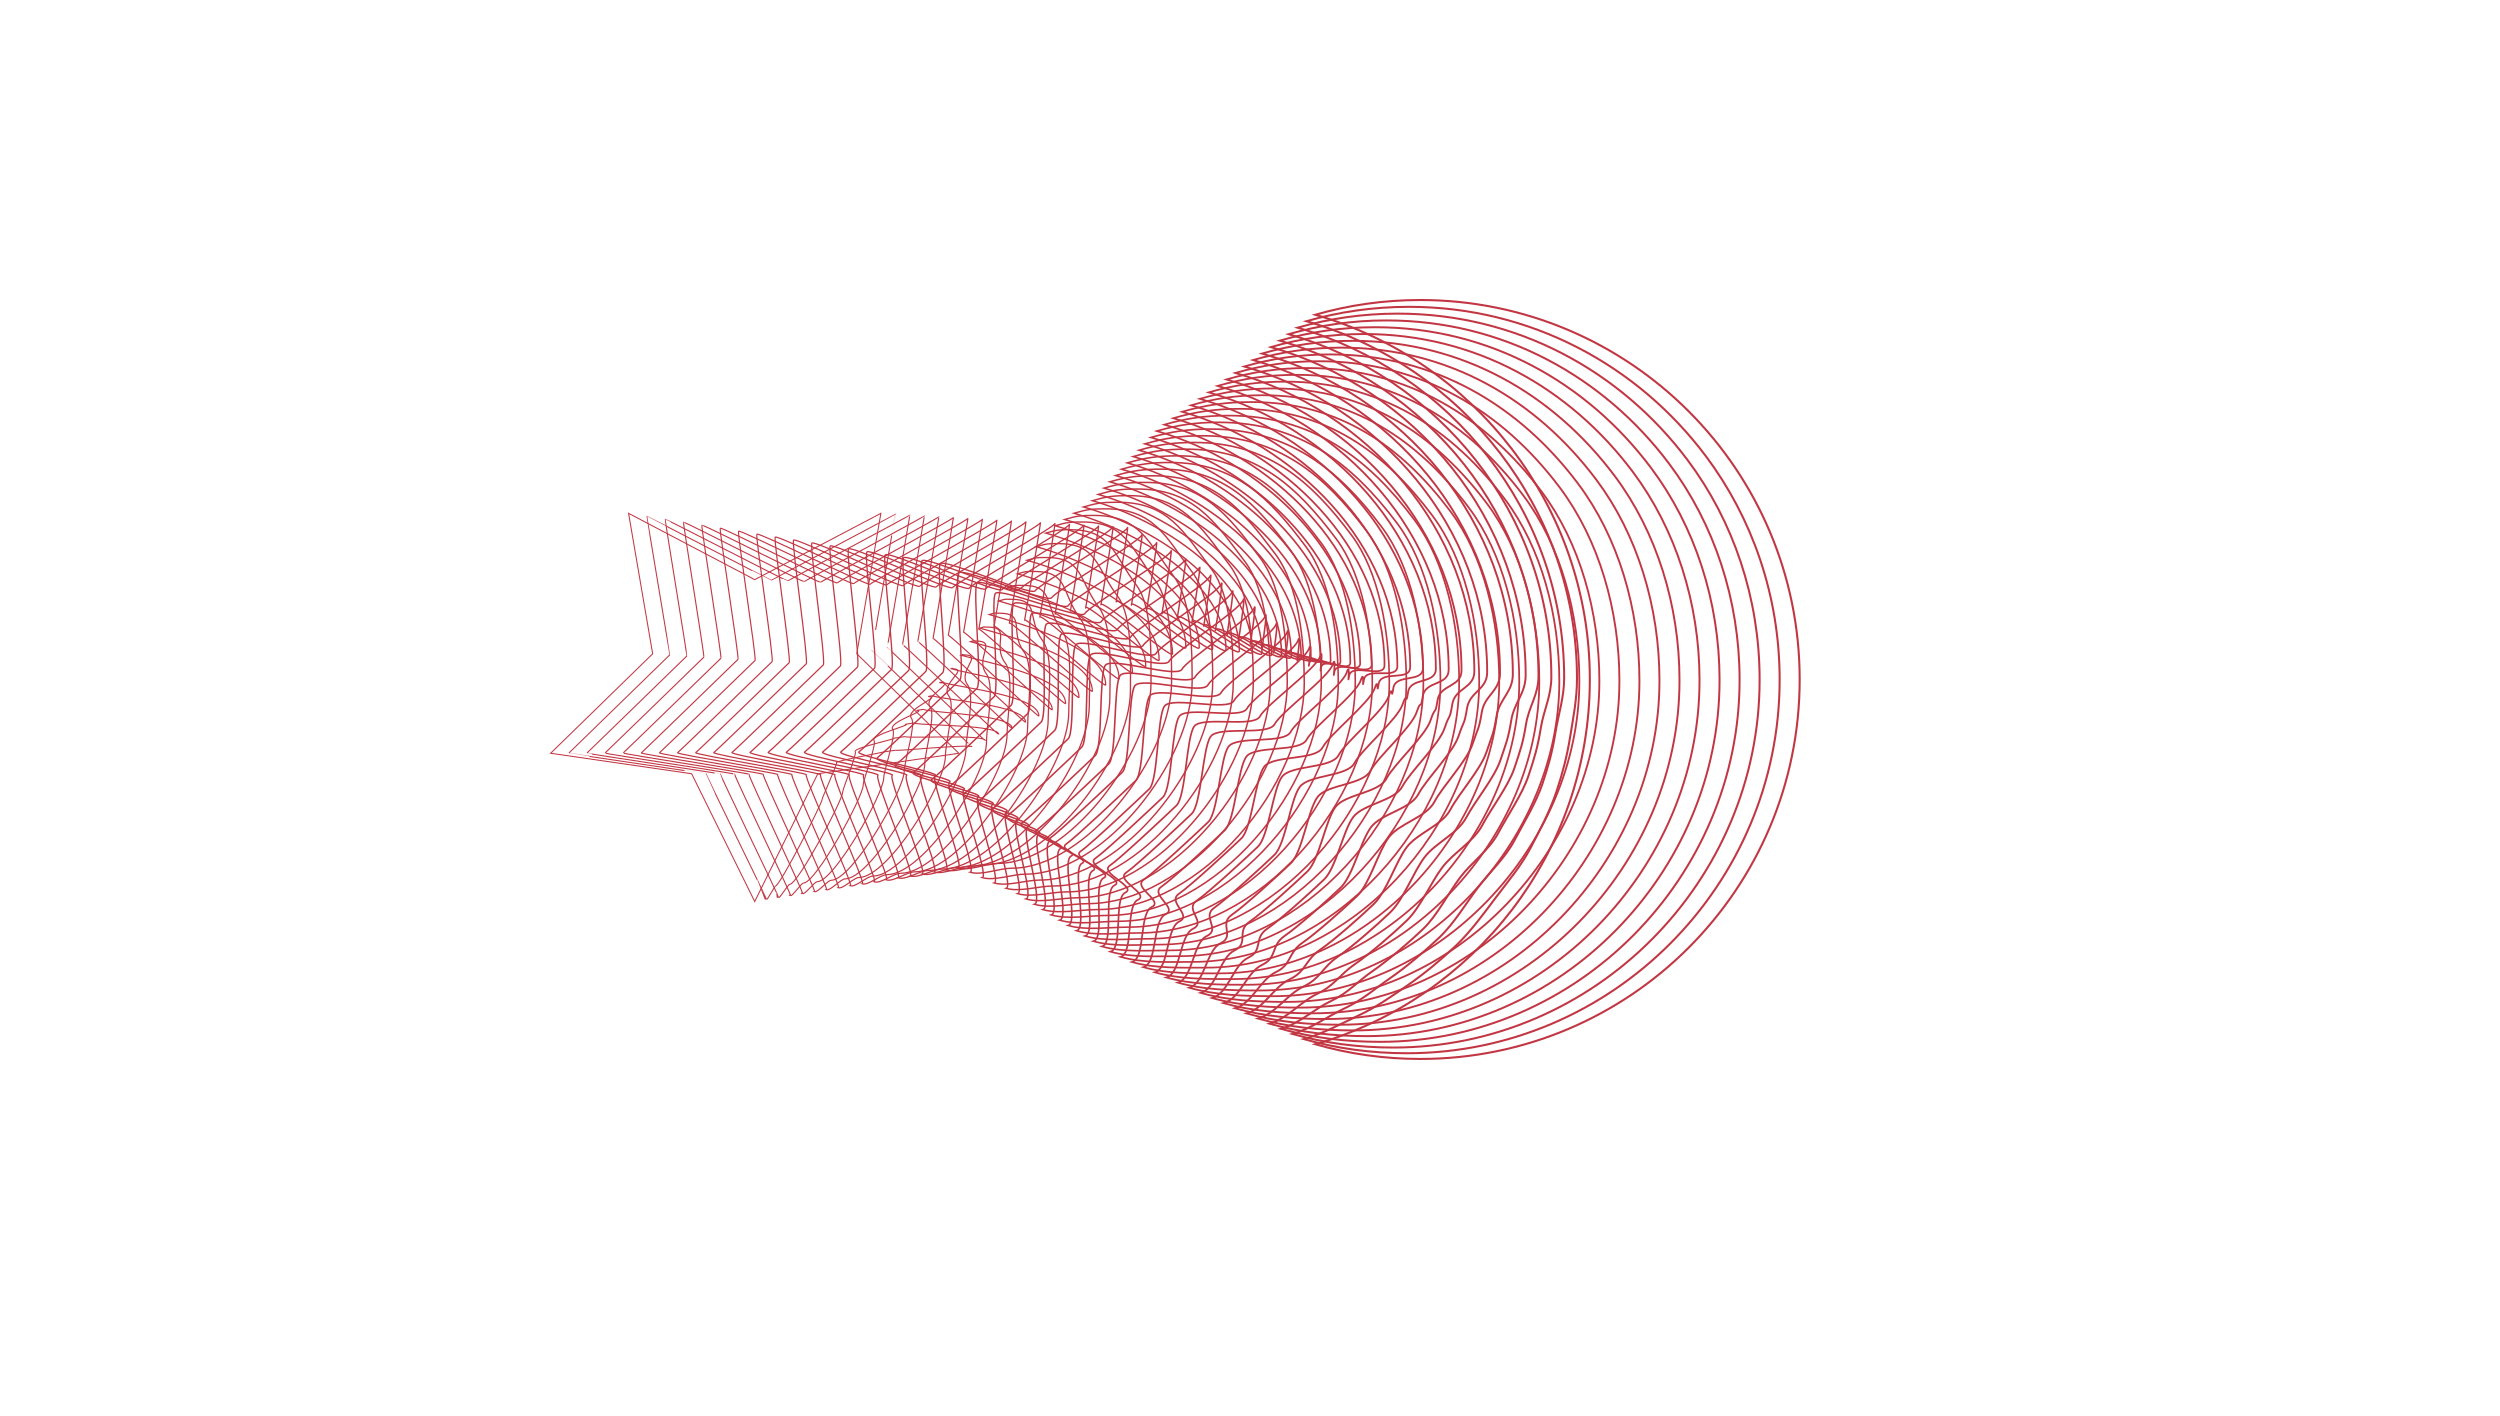
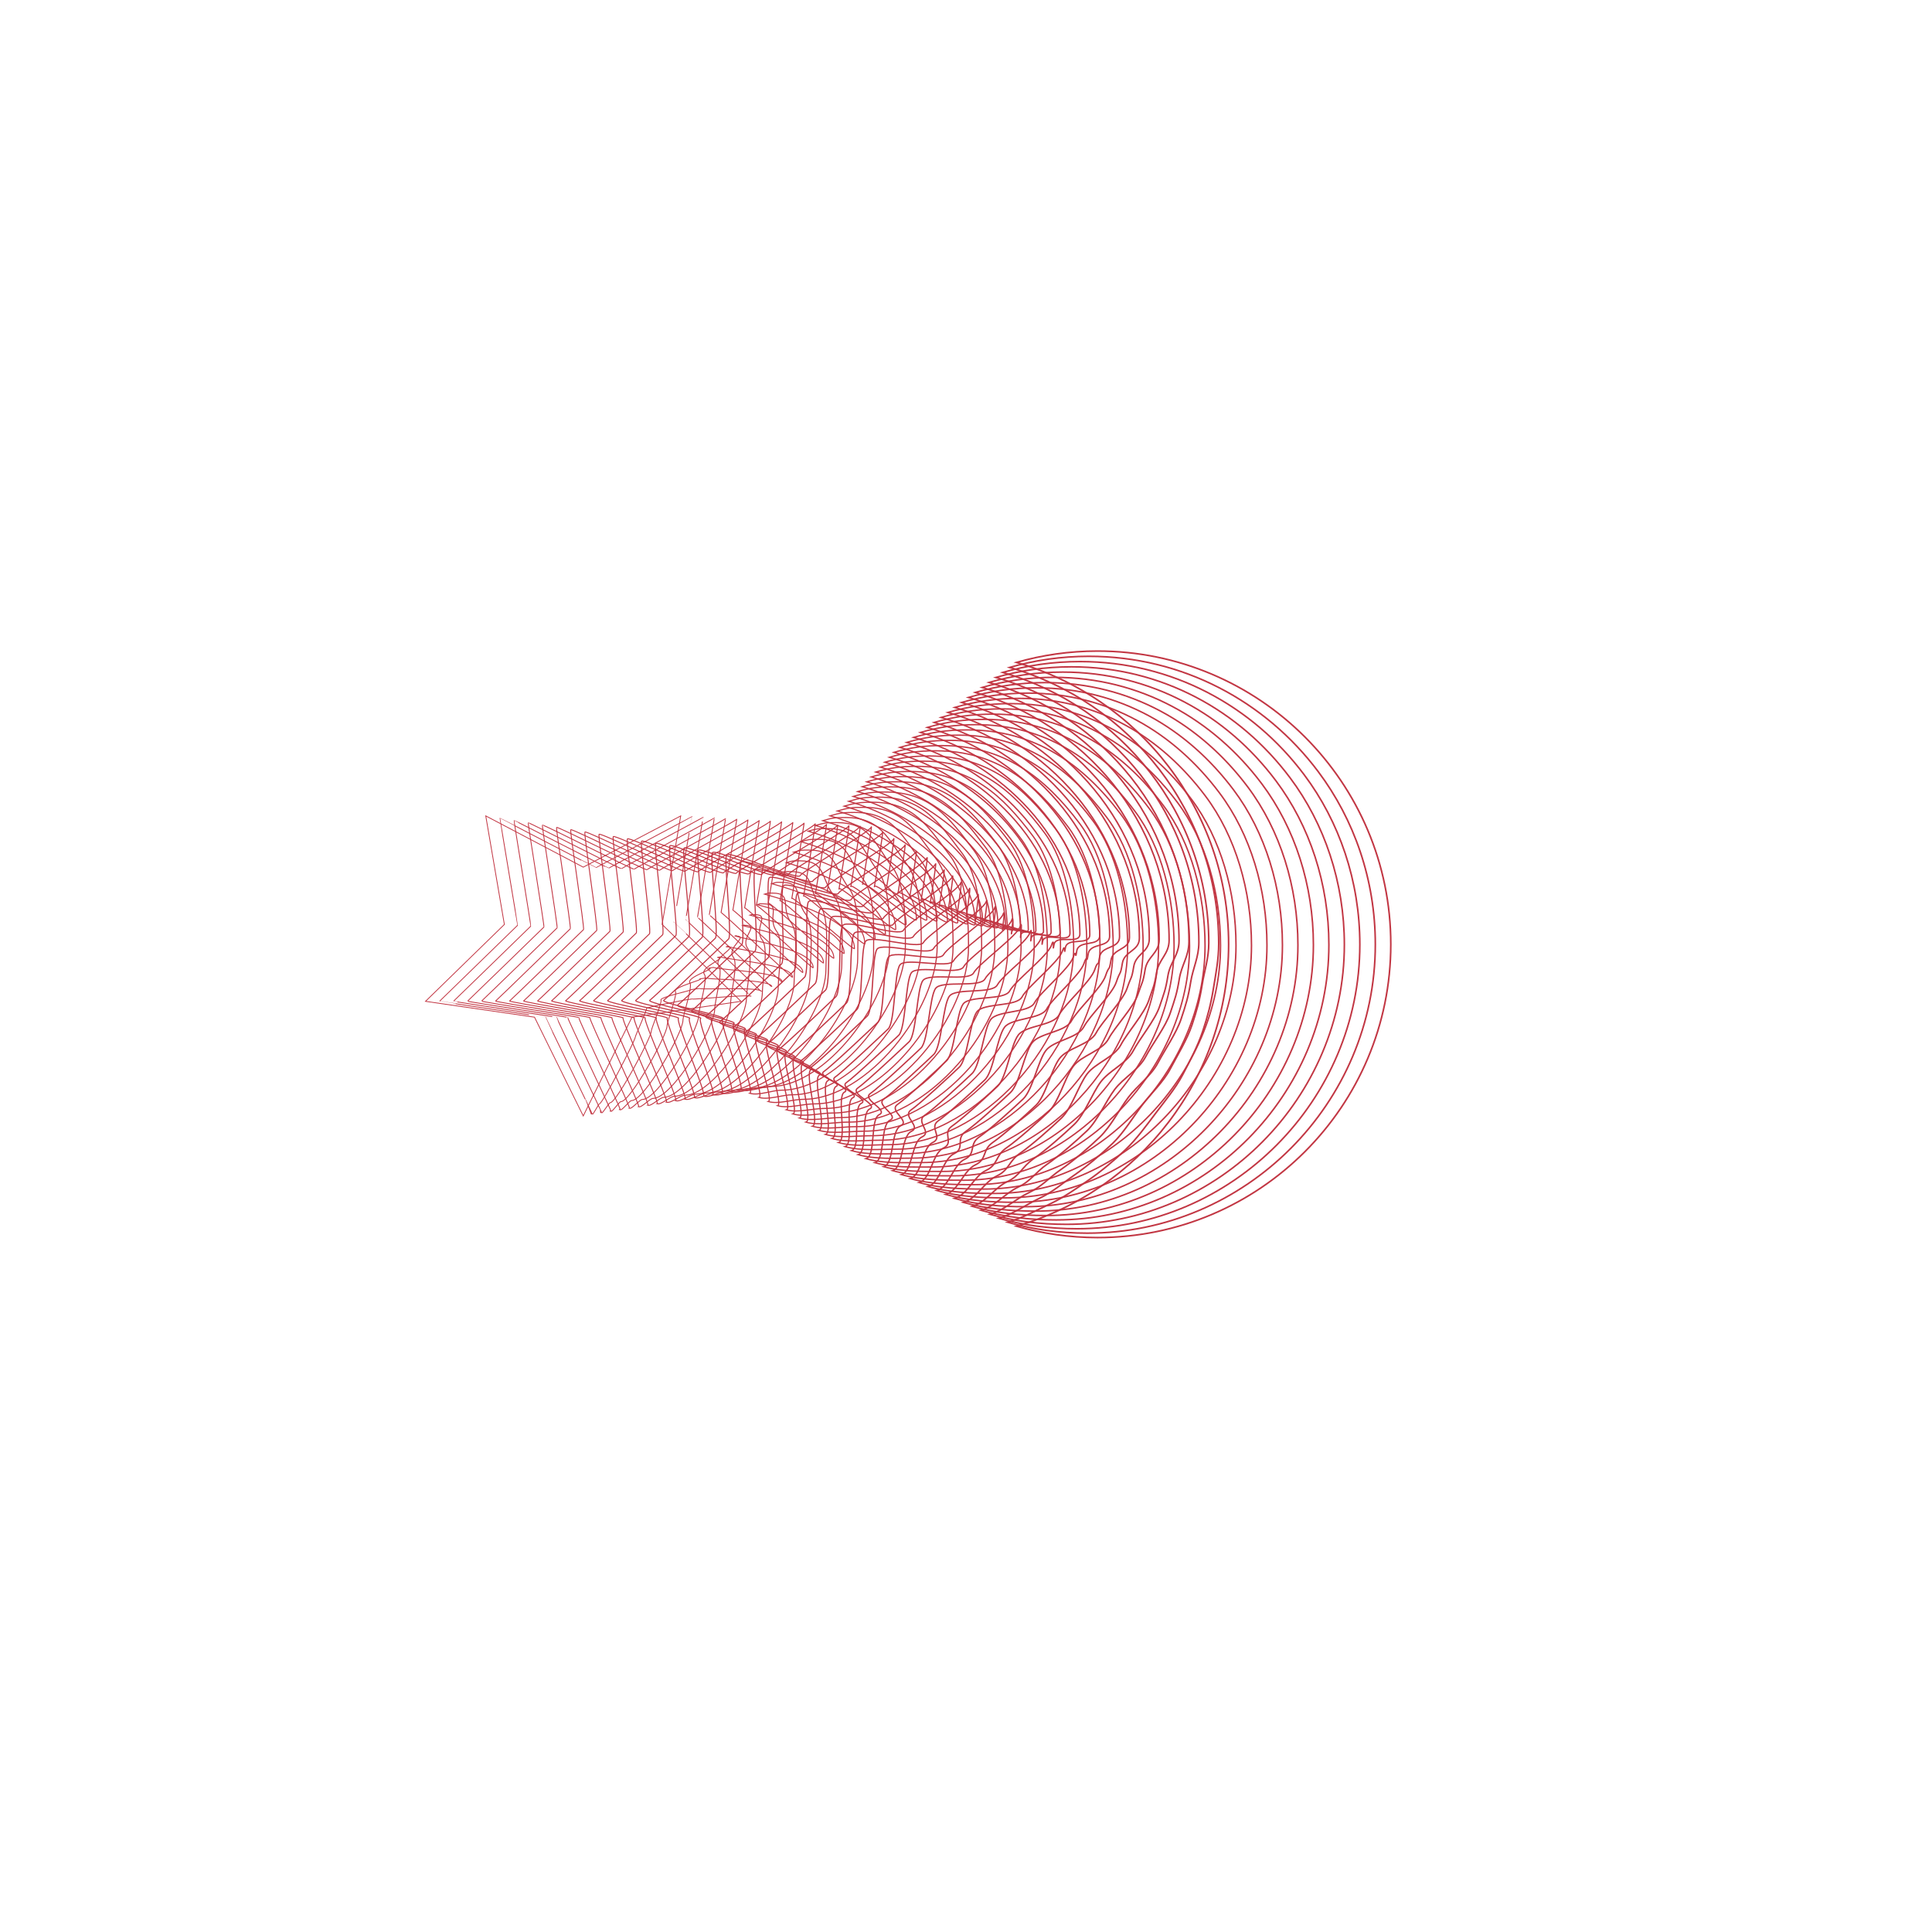
- <svg xmlns="http://www.w3.org/2000/svg" viewBox="5 0 212 120" stroke="#c23643" fill="none">
+ <svg xmlns="http://www.w3.org/2000/svg" viewBox="5 -46 212 212" stroke="#c23643" fill="none">
  <path transform="matrix(0.3527778,0,0,-0.3527778,69.00007,76.45224)" d="m 0,0 -15.161,30.72 -33.901,4.926 24.531,23.912 -5.791,33.764 L 0,77.381 30.322,93.322 24.531,59.558 49.062,35.646 15.161,30.72 Z" style="stroke-width:0.25;" />
  <path transform="matrix(0.3527778,0,0,-0.3527778,87.44018,63.35106)" d="m 0,0 c 0,0.816 -17.702,-0.988 -18.449,-0.774 0.157,0.046 -3.401,-0.471 -3.229,-0.471 0.585,0 -11.253,-2.077 -10.927,-2.511 0.225,-0.299 -3.466,-8.419 -3.466,-8.821 0,-0.988 -10.175,-20.783 -11.163,-20.783 -0.172,0 -2.003,-3.351 -2.16,-3.306 0.093,0.027 -14.68,30.178 -14.594,30.219 0.087,0.042 -33.066,4.919 -32.987,4.974 0.079,0.054 24.204,23.559 24.274,23.625 0.069,0.067 -5.545,33.241 -5.487,33.318 0.058,0.076 29.838,-15.471 29.882,-15.386 0.045,0.085 29.811,15.802 29.841,15.894 0.031,0.09 -5.624,-32.919 -5.608,-32.822 C -24.058,23.249 0,-0.098 0,0 Z" style="stroke-width:0.255;" />
  <path transform="matrix(0.3527778,0,0,-0.3527778,88.57225,62.8249)" d="m 0,0 c 0,1.632 -17.905,0.566 -19.4,0.995 0.314,0.091 -3.003,-0.391 -2.66,-0.391 1.17,0 -9.901,-2.322 -9.249,-3.191 0.449,-0.598 -3.032,-8.934 -3.032,-9.739 0,-1.975 -10.788,-22.191 -12.764,-22.191 -0.343,0 -2.307,-3.26 -2.621,-3.169 0.187,0.053 -14.199,29.637 -14.027,29.719 0.175,0.082 -32.23,4.912 -32.072,5.021 0.158,0.109 23.877,23.205 24.016,23.338 0.138,0.133 -5.298,32.717 -5.182,32.871 0.116,0.153 29.352,-15.001 29.442,-14.83 0.089,0.169 29.299,15.663 29.36,15.846 0.06,0.181 -5.457,-32.072 -5.426,-31.88 C -23.585,22.586 0,-0.196 0,0 Z" style="stroke-width:0.26;" />
  <path transform="matrix(0.3527778,0,0,-0.3527778,89.70438,62.29862)" d="m 0,0 c 0,2.449 -18.109,2.121 -20.351,2.765 0.471,0.135 -2.606,-0.312 -2.091,-0.312 1.755,0 -8.549,-2.567 -7.571,-3.87 0.674,-0.897 -2.598,-9.449 -2.598,-10.657 0,-2.964 -11.401,-23.6 -14.364,-23.6 -0.515,0 -2.612,-3.168 -3.083,-3.033 0.28,0.081 -13.719,29.096 -13.459,29.219 0.262,0.124 -31.395,4.905 -31.158,5.068 0.237,0.164 23.55,22.853 23.758,23.052 0.208,0.199 -5.051,32.194 -4.877,32.424 0.173,0.23 28.867,-14.53 29.002,-14.274 0.134,0.254 28.786,15.523 28.878,15.799 0.091,0.271 -5.29,-31.227 -5.243,-30.938 C -23.112,21.924 0,-0.294 0,0 Z" style="stroke-width:0.265;" />
  <path transform="matrix(0.3527778,0,0,-0.3527778,90.83655,61.77224)" d="m 0,0 c 0,3.265 -18.313,3.675 -21.302,4.534 0.629,0.18 -2.208,-0.232 -1.522,-0.232 2.341,0 -7.197,-2.812 -5.892,-4.549 0.898,-1.196 -2.164,-9.965 -2.164,-11.576 0,-3.951 -12.015,-25.008 -15.966,-25.008 -0.686,0 -2.916,-3.076 -3.544,-2.896 0.373,0.107 -13.237,28.555 -12.892,28.718 0.35,0.166 -30.559,4.899 -30.244,5.116 0.318,0.219 23.224,22.499 23.501,22.765 0.277,0.266 -4.804,31.67 -4.572,31.978 0.231,0.306 28.382,-14.06 28.562,-13.719 0.178,0.339 28.274,15.384 28.397,15.752 0.121,0.361 -5.123,-30.381 -5.061,-29.997 C -22.639,21.261 0,-0.392 0,0 Z" style="stroke-width:0.27;" />
  <path transform="matrix(0.3527778,0,0,-0.3527778,91.96876,61.24572)" d="m 0,0 c 0,4.081 -18.516,5.23 -22.252,6.303 0.785,0.225 -1.811,-0.152 -0.954,-0.152 2.926,0 -5.845,-3.057 -4.214,-5.229 1.123,-1.494 -1.73,-10.48 -1.73,-12.493 0,-4.939 -12.628,-26.417 -17.567,-26.417 -0.858,0 -3.22,-2.985 -4.005,-2.759 0.467,0.134 -12.757,28.013 -12.324,28.218 0.436,0.207 -29.724,4.891 -29.33,5.163 0.397,0.273 22.896,22.146 23.243,22.478 0.347,0.332 -4.557,31.147 -4.267,31.531 0.289,0.383 27.897,-13.589 28.122,-13.162 0.223,0.422 27.762,15.244 27.916,15.703 0.151,0.452 -4.957,-29.535 -4.879,-29.054 C -22.165,20.598 0,-0.489 0,0 Z" style="stroke-width:0.275;" />
  <path transform="matrix(0.3527778,0,0,-0.3527778,93.10107,60.7191)" d="m 0,0 c 0,4.897 -18.72,6.784 -23.203,8.072 0.942,0.27 -1.414,-0.071 -0.384,-0.071 3.51,0 -4.494,-3.302 -2.537,-5.909 1.348,-1.793 -1.296,-10.996 -1.296,-13.412 0,-5.926 -13.241,-27.826 -19.168,-27.826 -1.029,0 -3.524,-2.892 -4.466,-2.622 0.56,0.161 -12.276,27.472 -11.757,27.718 0.524,0.248 -28.888,4.884 -28.415,5.211 0.476,0.328 22.569,21.792 22.985,22.191 0.416,0.399 -4.31,30.623 -3.962,31.084 0.346,0.459 27.411,-13.119 27.682,-12.606 0.267,0.507 27.25,15.104 27.434,15.656 0.181,0.542 -4.789,-28.689 -4.696,-28.112 C -21.692,19.935 0,-0.587 0,0 Z" style="stroke-width:0.279;" />
  <path transform="matrix(0.3527778,0,0,-0.3527778,94.23345,60.19236)" d="m 0,0 c 0,5.713 -18.924,8.339 -24.154,9.841 1.099,0.316 -1.016,0.009 0.185,0.009 4.096,0 -3.142,-3.547 -0.858,-6.588 1.571,-2.093 -0.862,-11.512 -0.862,-14.33 0,-6.914 -13.855,-29.235 -20.769,-29.235 -1.201,0 -3.828,-2.8 -4.928,-2.485 0.654,0.188 -11.795,26.931 -11.189,27.218 0.611,0.289 -28.053,4.877 -27.501,5.257 0.555,0.383 22.242,21.44 22.727,21.905 0.486,0.465 -4.062,30.1 -3.657,30.637 0.404,0.536 26.926,-12.648 27.241,-12.05 0.312,0.592 26.739,14.965 26.954,15.608 0.211,0.633 -4.623,-27.843 -4.514,-27.17 C -21.219,19.272 0,-0.685 0,0 Z" style="stroke-width:0.284;" />
  <path transform="matrix(0.3527778,0,0,-0.3527778,95.36594,59.66549)" d="m 0,0 c 0,6.53 -19.127,9.893 -25.105,11.61 1.256,0.361 -0.619,0.089 0.754,0.089 4.681,0 -1.791,-3.792 0.82,-7.268 1.796,-2.391 -0.428,-12.027 -0.428,-15.248 0,-7.902 -14.468,-30.643 -22.37,-30.643 -1.373,0 -4.133,-2.709 -5.389,-2.348 0.747,0.214 -11.314,26.389 -10.622,26.717 0.699,0.331 -27.217,4.87 -26.586,5.305 0.634,0.438 21.914,21.086 22.469,21.618 0.555,0.532 -3.816,29.576 -3.352,30.191 0.462,0.612 26.441,-12.178 26.801,-11.495 0.357,0.676 26.226,14.826 26.472,15.561 0.242,0.722 -4.455,-26.997 -4.331,-26.228 C -20.746,18.61 0,-0.783 0,0 Z" style="stroke-width:0.289;" />
  <path transform="matrix(0.3527778,0,0,-0.3527778,96.49846,59.13847)" d="m 0,0 c 0,7.346 -19.331,11.448 -26.056,13.379 1.414,0.406 -0.221,0.169 1.323,0.169 5.266,0 -0.439,-4.037 2.498,-7.947 2.021,-2.69 0.006,-12.542 0.006,-16.166 0,-8.89 -15.081,-32.052 -23.971,-32.052 -1.544,0 -4.436,-2.617 -5.85,-2.211 0.841,0.241 -10.833,25.848 -10.054,26.216 0.785,0.372 -26.382,4.863 -25.673,5.353 0.714,0.492 21.588,20.733 22.212,21.331 0.624,0.598 -3.569,29.052 -3.047,29.744 0.519,0.689 25.956,-11.707 26.361,-10.939 0.401,0.761 25.714,14.686 25.991,15.513 0.271,0.813 -4.289,-26.151 -4.149,-25.286 C -20.273,17.947 0,-0.881 0,0 Z" style="stroke-width:0.294;" />
  <path transform="matrix(0.3527778,0,0,-0.3527778,97.63109,58.61132)" d="m 0,0 c 0,8.162 -19.535,13.002 -27.007,15.148 1.571,0.451 0.177,0.249 1.892,0.249 5.852,0 0.913,-4.282 4.176,-8.626 2.246,-2.989 0.441,-13.058 0.441,-17.084 0,-9.878 -15.695,-33.461 -25.572,-33.461 -1.716,0 -4.741,-2.526 -6.312,-2.075 0.934,0.269 -10.352,25.307 -9.487,25.717 0.873,0.413 -25.546,4.856 -24.758,5.4 0.793,0.547 21.261,20.379 21.954,21.044 0.694,0.665 -3.322,28.529 -2.742,29.297 0.577,0.766 25.471,-11.237 25.921,-10.383 0.445,0.846 25.202,14.547 25.509,15.466 0.302,0.903 -4.121,-25.305 -3.966,-24.344 C -19.8,17.284 0,-0.979 0,0 Z" style="stroke-width:0.299;" />
  <path transform="matrix(0.3527778,0,0,-0.3527778,98.76379,58.08402)" d="m 0,0 c 0,8.978 -19.738,14.557 -27.958,16.917 1.728,0.496 0.574,0.33 2.461,0.33 6.437,0 2.265,-4.528 5.855,-9.306 2.47,-3.289 0.874,-13.574 0.874,-18.003 0,-10.865 -16.308,-34.869 -27.173,-34.869 -1.887,0 -5.045,-2.434 -6.773,-1.938 1.027,0.295 -9.871,24.766 -8.92,25.216 0.961,0.455 -24.71,4.849 -23.843,5.447 0.872,0.602 20.934,20.027 21.696,20.758 0.763,0.731 -3.075,28.005 -2.437,28.851 0.635,0.842 24.986,-10.767 25.481,-9.828 0.49,0.93 24.69,14.408 25.028,15.418 0.332,0.994 -3.955,-24.459 -3.784,-23.402 C -19.327,16.621 0,-1.077 0,0 Z" style="stroke-width:0.304;" />
  <path transform="matrix(0.3527778,0,0,-0.3527778,99.89663,57.55655)" d="m 0,0 c 0,9.794 -19.942,16.111 -28.909,18.686 1.885,0.541 0.972,0.41 3.031,0.41 7.021,0 3.616,-4.773 7.532,-9.986 2.694,-3.587 1.308,-14.089 1.308,-18.92 0,-11.854 -16.921,-36.278 -28.774,-36.278 -2.059,0 -5.349,-2.342 -7.234,-1.801 1.121,0.322 -9.39,24.224 -8.352,24.715 1.048,0.497 -23.875,4.843 -22.929,5.495 0.951,0.657 20.607,19.673 21.438,20.471 0.833,0.798 -2.828,27.482 -2.132,28.404 0.692,0.918 24.5,-10.296 25.04,-9.272 0.535,1.015 24.179,14.268 24.547,15.371 0.363,1.084 -3.787,-23.613 -3.601,-22.46 C -18.854,15.958 0,-1.175 0,0 Z" style="stroke-width:0.309;" />
  <path transform="matrix(0.3527778,0,0,-0.3527778,101.0295,57.0289)" d="m 0,0 c 0,10.611 -20.146,17.666 -29.859,20.455 2.042,0.587 1.368,0.49 3.599,0.49 7.607,0 4.968,-5.018 9.21,-10.665 2.919,-3.886 1.743,-14.605 1.743,-19.839 0,-12.841 -17.535,-37.686 -30.375,-37.686 -2.231,0 -5.654,-2.251 -7.696,-1.664 1.214,0.348 -8.909,23.682 -7.785,24.215 1.136,0.537 -23.039,4.835 -22.014,5.542 1.031,0.711 20.279,19.32 21.181,20.184 0.901,0.864 -2.582,26.958 -1.828,27.957 0.75,0.995 24.015,-9.826 24.6,-8.715 0.58,1.099 23.666,14.128 24.066,15.323 0.392,1.174 -3.621,-22.768 -3.419,-21.518 C -18.38,15.296 0,-1.273 0,0 Z" style="stroke-width:0.314;" />
  <path transform="matrix(0.3527778,0,0,-0.3527778,102.1626,56.50107)" d="m 0,0 c 0,11.427 -20.349,19.22 -30.81,22.224 2.199,0.632 1.766,0.57 4.168,0.57 8.192,0 6.32,-5.263 10.888,-11.344 3.144,-4.185 2.177,-15.12 2.177,-20.757 0,-13.829 -18.148,-39.095 -31.976,-39.095 -2.402,0 -5.958,-2.159 -8.157,-1.528 1.308,0.376 -8.428,23.142 -7.217,23.715 1.222,0.579 -22.205,4.828 -21.101,5.59 1.111,0.766 19.953,18.966 20.924,19.897 0.971,0.931 -2.335,26.435 -1.523,27.511 0.808,1.071 23.53,-9.356 24.16,-8.16 0.624,1.184 23.154,13.989 23.584,15.275 0.423,1.265 -3.454,-21.921 -3.236,-20.576 C -17.907,14.633 0,-1.37 0,0 Z" style="stroke-width:0.319;" />
  <path transform="matrix(0.3527778,0,0,-0.3527778,103.2958,55.97307)" d="m 0,0 c 0,12.243 -20.553,20.775 -31.761,23.993 2.356,0.677 2.163,0.65 4.737,0.65 8.777,0 7.672,-5.507 12.567,-12.024 3.368,-4.483 2.61,-15.635 2.61,-21.675 0,-14.816 -18.76,-40.503 -33.577,-40.503 -2.574,0 -6.262,-2.067 -8.618,-1.391 1.401,0.402 -7.947,22.6 -6.65,23.215 1.31,0.62 -21.369,4.821 -20.186,5.636 1.19,0.821 19.626,18.614 20.666,19.611 1.04,0.997 -2.088,25.911 -1.218,27.064 0.865,1.148 23.045,-8.885 23.72,-7.604 0.668,1.268 22.642,13.849 23.103,15.228 0.453,1.355 -3.287,-21.076 -3.054,-19.634 C -17.434,13.97 0,-1.468 0,0 Z" style="stroke-width:0.324;" />
  <g transform="matrix(0.3527778,0,0,-0.3527778,104.4292,55.44485)">
    <path d="m 0,0 c 0,13.059 -20.757,22.329 -32.712,25.762 2.513,0.722 2.561,0.731 5.306,0.731 9.362,0 9.024,-5.753 14.245,-12.704 3.592,-4.783 3.045,-16.151 3.045,-22.593 0,-15.805 -19.374,-41.912 -35.179,-41.912 -2.745,0 -6.565,-1.976 -9.079,-1.254 1.495,0.429 -7.466,22.059 -6.082,22.714 1.397,0.662 -20.534,4.814 -19.272,5.684 1.269,0.875 19.299,18.26 20.408,19.324 1.109,1.064 -1.841,25.388 -0.913,26.617 0.923,1.225 22.56,-8.414 23.28,-7.048 0.713,1.353 22.13,13.71 22.621,15.18 0.484,1.446 -3.12,-20.229 -2.871,-18.692 C -16.961,13.307 0,-1.566 0,0 Z" style="stroke-width:0.328;" />
  </g>
  <g transform="matrix(0.3527778,0,0,-0.3527778,105.5627,54.91643)">
    <path d="m 0,0 c 0,13.875 -20.96,23.884 -33.663,27.531 2.67,0.767 2.959,0.811 5.875,0.811 9.948,0 10.376,-5.998 15.923,-13.383 3.817,-5.082 3.479,-16.667 3.479,-23.512 0,-16.792 -19.987,-43.321 -36.78,-43.321 -2.916,0 -6.869,-1.883 -9.54,-1.116 1.588,0.455 -6.985,21.517 -5.515,22.213 1.485,0.703 -19.698,4.807 -18.357,5.732 1.348,0.93 18.971,17.907 20.15,19.037 1.179,1.13 -1.594,24.864 -0.608,26.171 0.981,1.301 22.074,-7.945 22.839,-6.493 0.758,1.438 21.619,13.571 22.141,15.133 0.513,1.535 -2.953,-19.384 -2.689,-17.75 C -16.488,12.644 0,-1.664 0,0 Z" style="stroke-width:0.333;" />
  </g>
  <g transform="matrix(0.3527778,0,0,-0.3527778,106.6963,54.91576)">
    <path d="m 0,0 c 0,14.692 -21.164,25.438 -34.614,29.3 2.828,0.812 3.356,0.891 6.445,0.891 10.532,0 11.727,-6.243 17.601,-14.063 4.041,-5.38 3.912,-17.182 3.912,-24.429 0,-17.78 -20.6,-44.73 -38.38,-44.73 -3.088,0 -7.174,-1.792 -10.002,-0.98 1.682,0.483 -6.504,20.977 -4.947,21.714 1.572,0.744 -18.863,4.8 -17.443,5.779 1.427,0.984 18.644,17.554 19.892,18.75 1.248,1.197 -1.347,24.341 -0.303,25.724 1.038,1.377 21.589,-7.474 22.399,-5.937 0.802,1.522 21.106,13.431 21.659,15.085 0.544,1.626 -2.786,-18.537 -2.506,-16.807 C -16.015,11.982 0,-1.762 0,0 Z" style="stroke-width:0.338;" />
  </g>
  <g transform="matrix(0.3527778,0,0,-0.3527778,107.8303,55.01016)">
    <path d="m 0,0 c 0,15.508 -21.368,26.993 -35.565,31.07 2.985,0.857 3.754,0.97 7.014,0.97 11.117,0 13.079,-6.488 19.279,-14.742 4.266,-5.679 4.346,-17.697 4.346,-25.347 0,-18.768 -21.213,-46.139 -39.981,-46.139 -3.26,0 -7.478,-1.7 -10.463,-0.843 1.775,0.51 -6.023,20.435 -4.38,21.213 1.659,0.786 -18.027,4.793 -16.529,5.827 1.507,1.039 18.318,17.2 19.635,18.463 1.318,1.263 -1.1,23.817 0.002,25.277 1.096,1.454 21.104,-7.003 21.959,-5.381 0.847,1.607 20.594,13.292 21.178,15.038 C -12.931,27.122 -16.124,7.714 -15.829,9.54 -15.542,11.319 0,-1.86 0,0 Z" style="stroke-width:0.343;" id="path1917" />
  </g>
  <g id="g1919" transform="matrix(0.3527778,0,0,-0.3527778,108.9643,55.104)">
    <path d="m 0,0 c 0,16.324 -21.571,28.547 -36.516,32.839 3.142,0.902 4.151,1.05 7.583,1.05 11.703,0 14.431,-6.733 20.957,-15.421 4.491,-5.978 4.781,-18.213 4.781,-26.266 0,-19.755 -21.827,-47.547 -41.583,-47.547 -3.431,0 -7.782,-1.608 -10.924,-0.706 1.869,0.536 -5.542,19.893 -3.813,20.712 1.747,0.828 -17.191,4.786 -15.614,5.874 1.586,1.094 17.991,16.848 19.377,18.177 1.387,1.33 -0.853,23.294 0.307,24.831 1.154,1.53 20.619,-6.533 21.519,-4.825 0.891,1.691 20.082,13.152 20.696,14.989 0.605,1.807 -2.452,-16.845 -2.141,-14.923 C -15.068,10.656 0,-1.958 0,0 Z" style="stroke-width:0.348;" id="path1921" />
  </g>
  <g id="g1923" transform="matrix(0.3527778,0,0,-0.3527778,110.0987,55.19728)">
    <path d="m 0,0 c 0,17.14 -21.775,30.102 -37.466,34.608 3.298,0.947 4.548,1.131 8.151,1.131 12.288,0 15.783,-6.979 22.635,-16.101 4.715,-6.278 5.215,-18.729 5.215,-27.184 0,-20.744 -22.44,-48.956 -43.183,-48.956 -3.603,0 -8.087,-1.517 -11.386,-0.57 1.962,0.564 -5.061,19.353 -3.245,20.213 1.834,0.868 -16.356,4.779 -14.7,5.921 1.665,1.149 17.663,16.494 19.119,17.89 1.457,1.396 -0.606,22.77 0.611,24.384 1.212,1.607 20.135,-6.063 21.08,-4.269 0.935,1.775 19.57,13.012 20.215,14.942 0.634,1.897 -2.285,-16 -1.959,-13.982 C -14.595,9.993 0,-2.056 0,0 Z" style="stroke-width:0.353;" id="path1925" />
  </g>
  <g id="g1927" transform="matrix(0.3527778,0,0,-0.3527778,111.1865,55.28995)">
    <path d="m 0,0 c 0,17.956 -21.979,31.657 -38.417,36.377 3.455,0.992 4.946,1.211 8.72,1.211 12.873,0 17.135,-7.224 24.314,-16.781 4.939,-6.576 5.648,-19.244 5.648,-28.102 0,-21.731 -23.053,-50.364 -44.784,-50.364 -3.775,0 -8.391,-1.425 -11.846,-0.433 2.054,0.59 -4.581,18.811 -2.679,19.712 1.921,0.91 -15.52,4.772 -13.785,5.969 1.744,1.203 17.336,16.141 18.861,17.603 1.526,1.463 -0.359,22.247 0.916,23.937 1.27,1.684 19.65,-5.592 20.64,-3.713 0.98,1.86 19.058,12.873 19.733,14.895 0.665,1.987 -2.118,-15.154 -1.776,-13.04 C -14.122,9.331 0,-2.153 0,0 Z" style="stroke-width:0.358;" id="path1929" />
  </g>
  <g id="g1931" transform="matrix(0.3527778,0,0,-0.3527778,112.0161,55.38195)">
    <path d="m 0,0 c 0,18.773 -22.182,33.211 -39.368,38.146 3.613,1.037 5.343,1.291 9.289,1.291 13.459,0 18.487,-7.468 25.992,-17.46 5.164,-6.875 6.083,-19.76 6.083,-29.02 0,-22.719 -23.667,-51.773 -46.386,-51.773 -3.946,0 -8.695,-1.333 -12.307,-0.296 2.148,0.617 -4.1,18.27 -2.111,19.212 2.008,0.951 -14.685,4.765 -12.871,6.016 1.824,1.258 17.009,15.787 18.603,17.316 1.596,1.529 -0.112,21.723 1.221,23.491 1.328,1.76 19.164,-5.122 20.199,-3.158 1.025,1.945 18.546,12.734 19.253,14.847 C -11.708,20.69 -14.354,4.304 -13.997,6.515 -13.649,8.668 0,-2.251 0,0 Z" style="stroke-width:0.363;" id="path1933" />
  </g>
  <g id="g1935" transform="matrix(0.3527778,0,0,-0.3527778,112.8461,55.47322)">
    <path d="m 0,0 c 0,19.589 -22.386,34.766 -40.319,39.915 3.77,1.082 5.741,1.371 9.859,1.371 14.043,0 19.838,-7.713 27.669,-18.139 5.389,-7.174 6.517,-20.276 6.517,-29.939 0,-23.706 -24.28,-53.181 -47.986,-53.181 -4.118,0 -9,-1.242 -12.769,-0.159 2.241,0.643 -3.619,17.728 -1.544,18.711 2.096,0.993 -13.849,4.758 -11.957,6.063 1.904,1.313 16.683,15.435 18.346,17.03 1.665,1.596 0.135,21.199 1.526,23.044 1.385,1.837 18.679,-4.651 19.759,-2.602 1.07,2.029 18.034,12.594 18.772,14.8 0.725,2.168 -1.785,-13.463 -1.412,-11.156 C -13.176,8.005 0,-2.349 0,0 Z" style="stroke-width:0.368;" id="path1937" />
  </g>
  <g id="g1939" transform="matrix(0.3527778,0,0,-0.3527778,113.6765,55.56371)">
    <path d="m 0,0 c 0,20.405 -22.589,36.32 -41.27,41.684 3.927,1.128 6.138,1.451 10.428,1.451 14.628,0 21.19,-7.958 29.347,-18.819 5.614,-7.473 6.951,-20.79 6.951,-30.856 0,-24.695 -24.893,-54.59 -49.587,-54.59 -4.29,0 -9.303,-1.15 -13.23,-0.023 2.335,0.671 -3.138,17.188 -0.976,18.211 2.183,1.034 -13.014,4.751 -11.043,6.111 1.983,1.368 16.355,15.081 18.088,16.743 1.734,1.662 0.382,20.676 1.831,22.597 1.443,1.913 18.194,-4.181 19.319,-2.046 1.114,2.114 17.522,12.455 18.29,14.752 0.755,2.259 -1.617,-12.616 -1.229,-10.213 C -12.703,7.342 0,-2.447 0,0 Z" style="stroke-width:0.373;" id="path1941" />
  </g>
  <g id="g1943" transform="matrix(0.3527778,0,0,-0.3527778,114.5073,55.65335)">
    <path d="m 0,0 c 0,21.221 -22.793,37.875 -42.221,43.453 4.084,1.173 6.536,1.532 10.997,1.532 15.213,0 22.542,-8.204 31.026,-19.499 5.837,-7.772 7.385,-21.306 7.385,-31.775 0,-25.682 -25.507,-55.998 -51.189,-55.998 -4.461,0 -9.607,-1.059 -13.691,0.114 2.428,0.697 -2.657,16.646 -0.409,17.711 2.271,1.075 -12.178,4.744 -10.128,6.158 2.062,1.422 16.028,14.728 17.83,16.456 1.804,1.729 0.629,20.152 2.136,22.151 1.501,1.989 17.709,-3.711 18.879,-1.491 1.158,2.199 17.01,12.316 17.809,14.705 0.785,2.348 -1.451,-11.771 -1.047,-9.272 C -12.229,6.679 0,-2.545 0,0 Z" style="stroke-width:0.377;" id="path1945" />
  </g>
  <g id="g1947" transform="matrix(0.3527778,0,0,-0.3527778,115.3387,55.74207)">
    <path d="m 0,0 c 0,22.037 -22.997,39.429 -43.172,45.222 4.242,1.218 6.934,1.612 11.566,1.612 15.799,0 23.894,-8.449 32.704,-20.178 6.062,-8.071 7.819,-21.822 7.819,-32.693 0,-26.67 -26.12,-57.407 -52.79,-57.407 -4.632,0 -9.911,-0.967 -14.152,0.251 2.522,0.724 -2.176,16.104 0.159,17.21 2.357,1.117 -11.343,4.737 -9.214,6.206 2.141,1.476 15.701,14.374 17.573,16.169 1.872,1.795 0.875,19.629 2.44,21.704 1.558,2.066 17.224,-3.24 18.439,-0.935 1.203,2.284 16.498,12.177 17.327,14.657 0.816,2.439 -1.283,-10.924 -0.864,-8.329 C -11.756,6.016 0,-2.643 0,0 Z" style="stroke-width:0.382;" id="path1949" />
  </g>
  <g id="g1951" transform="matrix(0.3527778,0,0,-0.3527778,116.1706,55.82977)">
    <path d="m 0,0 c 0,22.854 -23.2,40.984 -44.122,46.991 4.398,1.263 7.33,1.692 12.134,1.692 16.384,0 25.246,-8.694 34.382,-20.857 6.287,-8.37 8.253,-22.338 8.253,-33.612 0,-27.657 -26.733,-58.816 -54.391,-58.816 -4.803,0 -10.215,-0.874 -14.613,0.389 2.615,0.751 -1.695,15.563 0.726,16.71 2.445,1.158 -10.507,4.73 -8.299,6.252 2.22,1.532 15.374,14.022 17.315,15.883 1.942,1.862 1.122,19.105 2.745,21.257 1.616,2.143 16.739,-2.769 17.998,-0.378 1.248,2.367 15.986,12.036 16.847,14.609 0.845,2.529 -1.117,-10.079 -0.682,-7.388 C -11.283,5.354 0,-2.741 0,0 Z" style="stroke-width:0.387;" id="path1953" />
  </g>
  <g id="g1955" transform="matrix(0.3527778,0,0,-0.3527778,117.0031,55.91641)">
    <path d="m 0,0 c 0,23.67 -23.404,42.538 -45.073,48.76 4.555,1.308 7.728,1.772 12.703,1.772 16.969,0 26.598,-8.939 36.06,-21.537 6.512,-8.668 8.688,-22.853 8.688,-34.529 0,-28.646 -27.347,-60.225 -55.992,-60.225 -4.976,0 -10.52,-0.783 -15.075,0.525 2.708,0.778 -1.214,15.022 1.293,16.21 2.533,1.199 -9.671,4.723 -7.385,6.3 2.3,1.586 15.047,13.668 17.058,15.596 2.011,1.928 1.369,18.582 3.05,20.81 1.674,2.22 16.253,-2.299 17.558,0.178 1.292,2.452 15.474,11.897 16.365,14.562 0.876,2.619 -0.949,-9.233 -0.499,-6.446 C -10.81,4.691 0,-2.839 0,0 Z" style="stroke-width:0.392;" id="path1957" />
  </g>
  <g id="g1959" transform="matrix(0.3527778,0,0,-0.3527778,117.8364,56.00186)">
    <path d="m 0,0 c 0,24.486 -23.608,44.093 -46.024,50.529 4.712,1.353 8.125,1.852 13.272,1.852 17.555,0 27.95,-9.184 37.739,-22.216 6.735,-8.968 9.121,-23.369 9.121,-35.448 0,-29.633 -27.96,-61.633 -57.593,-61.633 -5.147,0 -10.824,-0.691 -15.536,0.662 2.802,0.805 -0.733,14.481 1.861,15.709 2.62,1.241 -8.836,4.716 -6.471,6.348 2.379,1.641 14.72,13.315 16.8,15.309 2.081,1.994 1.616,18.058 3.355,20.364 1.731,2.296 15.768,-1.829 17.118,0.733 1.337,2.537 14.962,11.758 15.884,14.514 0.906,2.71 -0.783,-8.387 -0.317,-5.503 C -10.337,4.028 0,-2.937 0,0 Z" style="stroke-width:0.397;" id="path1961" />
  </g>
  <g id="g1963" transform="matrix(0.3527778,0,0,-0.3527778,118.6705,56.08606)">
    <path d="m 0,0 c 0,25.302 -23.811,45.647 -46.975,52.298 4.869,1.399 8.523,1.933 13.842,1.933 18.139,0 29.301,-9.43 39.416,-22.896 6.96,-9.267 9.555,-23.884 9.555,-36.366 0,-30.621 -28.573,-63.042 -59.194,-63.042 -5.318,0 -11.128,-0.599 -15.997,0.799 2.895,0.831 -0.252,13.939 2.428,15.209 2.707,1.282 -8.001,4.709 -5.556,6.395 2.458,1.695 14.393,12.961 16.542,15.022 2.15,2.061 1.863,17.535 3.66,19.917 1.789,2.373 15.283,-1.358 16.678,1.289 1.381,2.621 14.45,11.618 15.402,14.467 0.937,2.8 -0.615,-7.541 -0.134,-4.562 C -9.864,3.365 0,-3.034 0,0 Z" style="stroke-width:0.402;" id="path1965" />
  </g>
  <g id="g1967" transform="matrix(0.3527778,0,0,-0.3527778,119.5057,56.16893)">
    <path d="m 0,0 c 0,26.118 -24.015,47.202 -47.926,54.067 5.027,1.444 8.921,2.013 14.411,2.013 18.724,0 30.653,-9.674 41.094,-23.576 7.185,-9.565 9.989,-24.399 9.989,-37.283 0,-31.609 -29.186,-64.451 -60.794,-64.451 -5.491,0 -11.433,-0.508 -16.459,0.936 2.989,0.858 0.229,13.398 2.996,14.708 2.794,1.324 -7.166,4.702 -4.642,6.443 2.537,1.75 14.066,12.608 16.284,14.735 2.219,2.127 2.11,17.011 3.965,19.47 1.847,2.449 14.798,-0.888 16.238,1.845 1.426,2.706 13.938,11.479 14.921,14.419 0.966,2.891 -0.449,-6.695 0.048,-3.619 C -9.391,2.703 0,-3.132 0,0 Z" style="stroke-width:0.407;" id="path1969" />
  </g>
  <g id="g1971" transform="matrix(0.3527778,0,0,-0.3527778,120.3422,56.25035)">
    <path d="m 0,0 c 0,26.935 -24.219,48.756 -48.877,55.836 5.184,1.489 9.318,2.093 14.98,2.093 19.309,0 32.005,-9.919 42.772,-24.255 7.41,-9.864 10.424,-24.915 10.424,-38.202 0,-32.596 -29.8,-65.859 -62.396,-65.859 -5.662,0 -11.737,-0.416 -16.92,1.072 3.082,0.885 0.71,12.857 3.563,14.208 2.882,1.365 -6.33,4.695 -3.727,6.49 2.616,1.805 13.738,12.255 16.026,14.449 2.289,2.194 2.357,16.488 4.27,19.024 1.904,2.525 14.313,-0.418 15.798,2.4 1.47,2.791 13.425,11.34 14.439,14.372 C -8.651,4.609 -9.93,-4.221 -9.417,-1.05 -8.918,2.04 0,-3.23 0,0 Z" style="stroke-width:0.412;" id="path1973" />
  </g>
  <g id="g1975" transform="matrix(0.3527778,0,0,-0.3527778,121.3187,56.33036)">
    <path d="m 0,0 c 0,27.751 -24.422,50.311 -49.828,57.605 5.341,1.534 9.716,2.173 15.549,2.173 19.895,0 33.357,-10.164 44.451,-24.934 7.634,-10.164 10.857,-25.431 10.857,-39.12 0,-33.585 -30.413,-67.268 -63.997,-67.268 -5.833,0 -12.041,-0.324 -17.381,1.209 3.176,0.912 1.191,12.315 4.131,13.708 2.969,1.406 -5.495,4.688 -2.814,6.537 2.696,1.86 13.412,11.902 15.769,14.162 2.358,2.26 2.604,15.964 4.575,18.577 1.962,2.602 13.827,0.053 15.357,2.956 1.515,2.875 12.914,11.2 13.959,14.324 1.027,3.072 -0.115,-5.003 0.413,-1.735 C -8.444,1.377 0,-3.328 0,0 Z" style="stroke-width:0.417;" id="path1977" />
  </g>
  <g id="g1979" transform="matrix(0.3527778,0,0,-0.3527778,122.4069,56.40889)">
    <path d="m 0,0 c 0,28.567 -24.626,51.865 -50.778,59.375 5.497,1.578 10.112,2.252 16.117,2.252 20.48,0 34.708,-10.409 46.129,-25.614 7.858,-10.462 11.291,-25.946 11.291,-40.038 0,-34.572 -31.026,-68.676 -65.598,-68.676 -6.005,0 -12.344,-0.233 -17.842,1.346 3.269,0.938 1.672,11.774 4.698,13.207 3.057,1.448 -4.659,4.681 -1.899,6.585 2.776,1.914 13.085,11.549 15.511,13.875 2.428,2.327 2.851,15.441 4.88,18.131 2.02,2.678 13.342,0.523 14.917,3.512 1.56,2.959 12.402,11.06 13.477,14.276 1.057,3.162 0.052,-4.157 0.596,-0.793 C -7.971,0.714 0,-3.426 0,0 Z" style="stroke-width:0.422;" id="path1981" />
  </g>
  <g id="g1983" transform="matrix(0.3527778,0,0,-0.3527778,123.495,56.48604)">
    <path d="m 0,0 c 0,29.383 -24.83,53.42 -51.729,61.144 5.654,1.623 10.51,2.333 16.686,2.333 21.065,0 36.06,-10.655 47.807,-26.294 8.083,-10.761 11.726,-26.461 11.726,-40.956 0,-35.56 -31.64,-70.085 -67.199,-70.085 -6.177,0 -12.649,-0.141 -18.304,1.482 3.362,0.966 2.153,11.233 5.266,12.708 3.143,1.489 -3.824,4.673 -0.985,6.632 2.855,1.969 12.758,11.195 15.253,13.588 2.497,2.393 3.098,14.917 5.185,17.684 2.077,2.755 12.857,0.993 14.477,4.068 1.604,3.044 11.89,10.921 12.996,14.228 1.087,3.252 0.219,-3.311 0.778,0.149 C -7.498,0.051 0,-3.524 0,0 Z" style="stroke-width:0.426;" id="path1985" />
  </g>
  <g id="g1987" transform="matrix(0.3527778,0,0,-0.3527778,124.5831,56.56217)">
    <path d="m 0,0 c 0,30.199 -25.033,54.974 -52.68,62.913 5.812,1.668 10.908,2.413 17.256,2.413 21.65,0 37.411,-10.9 49.485,-26.973 8.307,-11.06 12.159,-26.977 12.159,-41.875 0,-36.547 -32.252,-71.493 -68.8,-71.493 -6.348,0 -12.953,-0.05 -18.765,1.619 3.456,0.992 2.634,10.692 5.833,12.207 3.231,1.53 -2.988,4.667 -0.07,6.679 2.934,2.024 12.43,10.843 14.995,13.302 2.567,2.46 3.345,14.394 5.49,17.237 2.135,2.832 12.372,1.464 14.037,4.624 1.649,3.128 11.378,10.781 12.514,14.181 1.118,3.342 0.386,-2.465 0.961,1.091 C -7.025,-0.612 0,-3.622 0,0 Z" style="stroke-width:0.431;" id="path1989" />
  </g>
  <g id="g1991" transform="matrix(0.3527778,0,0,-0.3527778,125.6712,56.63777)">
    <path d="m 0,0 c 0,31.016 -25.237,56.529 -53.631,64.682 5.969,1.714 11.305,2.493 17.825,2.493 22.235,0 38.763,-11.145 51.163,-27.652 C 23.889,28.164 27.95,12.03 27.95,-3.27 c 0,-37.535 -32.865,-72.902 -70.401,-72.902 -6.519,0 -13.257,0.042 -19.226,1.756 3.549,1.019 3.115,10.15 6.401,11.706 3.318,1.572 -2.153,4.66 0.844,6.727 3.013,2.079 12.103,10.489 14.737,13.014 2.636,2.527 3.592,13.871 5.795,16.791 2.193,2.908 11.887,1.935 13.597,5.18 1.693,3.213 10.865,10.642 12.033,14.134 1.148,3.432 0.553,-1.62 1.143,2.032 C -6.552,-1.274 0,-3.72 0,0 Z" style="stroke-width:0.436;" id="path1993" />
  </g>
  <g id="g1995" transform="matrix(0.3527778,0,0,-0.3527778,126.7594,56.71337)">
    <path d="m 0,0 c 0,31.832 -25.441,58.083 -54.582,66.451 6.126,1.759 11.703,2.573 18.394,2.573 22.82,0 40.115,-11.39 52.841,-28.332 8.757,-11.658 13.028,-28.008 13.028,-43.711 0,-38.523 -33.479,-74.31 -72.003,-74.31 -6.691,0 -13.561,0.134 -19.687,1.893 3.643,1.046 3.596,9.609 6.968,11.206 3.406,1.613 -1.317,4.653 1.758,6.774 3.093,2.133 11.777,10.136 14.48,12.728 2.705,2.593 3.839,13.346 6.1,16.344 2.25,2.984 11.401,2.405 13.156,5.735 1.738,3.298 10.354,10.503 11.552,14.086 1.178,3.523 0.72,-0.773 1.326,2.975 C -6.079,-1.937 0,-3.818 0,0 Z" style="stroke-width:0.441;" id="path1997" />
  </g>
  <g id="g1999" transform="matrix(0.3527778,0,0,-0.3527778,127.8475,56.78897)">
    <path d="m 0,0 c 0,32.648 -25.644,59.638 -55.533,68.22 6.283,1.804 12.1,2.653 18.963,2.653 23.406,0 41.467,-11.635 54.519,-29.011 8.981,-11.957 13.462,-28.524 13.462,-44.629 0,-39.511 -34.092,-75.72 -73.603,-75.72 -6.863,0 -13.866,0.226 -20.149,2.03 3.736,1.073 4.077,9.068 7.535,10.706 3.493,1.655 -0.481,4.646 2.673,6.822 3.172,2.187 11.45,9.782 14.222,12.441 2.775,2.659 4.086,12.823 6.405,15.897 2.308,3.061 10.916,2.875 12.716,6.291 1.783,3.382 9.842,10.363 11.071,14.039 1.208,3.613 0.887,0.072 1.508,3.917 C -5.606,-2.6 0,-3.915 0,0 Z" style="stroke-width:0.446;" id="path2001" />
  </g>
  <g id="g2003" transform="matrix(0.3527778,0,0,-0.3527778,128.9357,56.86457)">
    <path d="m 0,0 c 0,33.464 -25.848,61.192 -56.484,69.989 6.44,1.849 12.498,2.734 19.532,2.734 23.991,0 42.819,-11.88 56.198,-29.691 9.205,-12.256 13.895,-29.04 13.895,-45.547 0,-40.499 -34.705,-77.129 -75.204,-77.129 -7.034,0 -14.17,0.318 -20.61,2.167 3.83,1.1 4.558,8.526 8.103,10.205 3.58,1.696 0.354,4.639 3.587,6.869 3.251,2.243 11.122,9.43 13.965,12.155 2.843,2.726 4.332,12.299 6.709,15.45 2.366,3.138 10.431,3.346 12.276,6.847 1.827,3.467 9.33,10.224 10.59,13.991 1.238,3.704 1.053,0.919 1.69,4.859 C -5.132,-3.263 0,-4.013 0,0 Z" style="stroke-width:0.451;" id="path2005" />
  </g>
  <g id="g2007" transform="matrix(0.3527778,0,0,-0.3527778,130.0238,56.94018)">
    <path d="m 0,0 c 0,34.28 -26.052,62.747 -57.435,71.758 6.598,1.894 12.895,2.814 20.101,2.814 24.576,0 44.171,-12.125 57.876,-30.371 9.43,-12.554 14.33,-29.554 14.33,-46.465 0,-41.486 -35.319,-78.537 -76.806,-78.537 -7.206,0 -14.473,0.41 -21.071,2.304 3.923,1.126 5.039,7.985 8.67,9.705 3.668,1.737 1.19,4.632 4.502,6.916 3.33,2.297 10.795,9.076 13.707,11.868 2.913,2.792 4.579,11.776 7.014,15.004 2.423,3.214 9.946,3.816 11.836,7.402 1.871,3.552 8.818,10.085 10.108,13.944 1.269,3.794 1.221,1.764 1.873,5.801 C -4.659,-3.925 0,-4.111 0,0 Z" style="stroke-width:0.456;" id="path2009" />
  </g>
  <path transform="matrix(0.3527778,0,0,-0.3527778,131.112,57.01577)" d="m 0,0 c 0,35.097 -26.255,64.301 -58.385,73.527 6.754,1.939 13.292,2.894 20.67,2.894 25.161,0 45.522,-12.37 59.553,-31.05 9.655,-12.853 14.764,-30.07 14.764,-47.383 0,-42.475 -35.932,-79.946 -78.406,-79.946 -7.378,0 -14.778,0.501 -21.533,2.441 4.017,1.153 5.52,7.443 9.238,9.204 3.755,1.779 2.025,4.625 5.416,6.964 3.409,2.352 10.468,8.723 13.449,11.581 2.982,2.859 4.826,11.252 7.318,14.557 2.482,3.291 9.462,4.287 11.397,7.959 1.916,3.636 8.305,9.944 9.627,13.895 1.298,3.885 1.387,2.611 2.055,6.743 C -4.186,-4.588 0,-4.209 0,0 Z" style="stroke-width:0.461;" />
  <g id="g2015" transform="matrix(0.3527778,0,0,-0.3527778,132.2001,57.09137)">
    <path d="m 0,0 c 0,35.913 -26.459,65.856 -59.336,75.296 6.911,1.985 13.69,2.974 21.239,2.974 25.746,0 46.874,-12.615 61.231,-31.729 9.879,-13.153 15.198,-30.586 15.198,-48.302 0,-43.462 -36.545,-81.354 -80.007,-81.354 -7.549,0 -15.082,0.593 -21.994,2.577 4.11,1.18 6.001,6.903 9.805,8.705 3.843,1.819 2.861,4.617 6.33,7.011 3.489,2.406 10.142,8.369 13.192,11.293 3.052,2.926 5.073,10.73 7.623,14.111 2.54,3.368 8.977,4.757 10.956,8.515 1.961,3.72 7.794,9.805 9.146,13.848 1.329,3.975 1.555,3.456 2.238,7.685 C -3.713,-5.251 0,-4.307 0,0 Z" style="stroke-width:0.466;" id="path2017" />
  </g>
  <path transform="matrix(0.3527778,0,0,-0.3527778,133.2882,57.16694)" d="m 0,0 c 0,36.729 -26.662,67.41 -60.287,77.065 7.068,2.03 14.087,3.054 21.808,3.054 26.331,0 48.226,-12.86 62.91,-32.409 10.103,-13.451 15.632,-31.101 15.632,-49.219 0,-44.45 -37.159,-82.763 -81.609,-82.763 -7.72,0 -15.386,0.684 -22.455,2.714 4.204,1.207 6.482,6.361 10.373,8.204 3.929,1.861 3.696,4.611 7.244,7.059 3.569,2.461 9.814,8.016 12.934,11.006 3.121,2.993 5.32,10.206 7.928,13.665 2.597,3.443 8.491,5.227 10.516,9.07 2.005,3.805 7.282,9.666 8.665,13.801 1.359,4.064 1.721,4.302 2.42,8.626 C -3.24,-5.914 0,-4.405 0,0 Z" style="stroke-width:0.471;" id="path2021" />
  <path transform="matrix(0.3527778,0,0,-0.3527778,134.3764,57.24254)" d="m 0,0 c 0,37.545 -26.866,68.965 -61.238,78.834 7.225,2.075 14.485,3.135 22.377,3.135 26.916,0 49.578,-13.106 64.588,-33.089 10.328,-13.75 16.066,-31.617 16.066,-50.138 0,-45.437 -37.772,-84.171 -83.21,-84.171 -7.892,0 -15.69,0.776 -22.916,2.851 4.297,1.233 6.963,5.82 10.94,7.703 4.017,1.903 4.532,4.604 8.159,7.106 3.648,2.516 9.487,7.663 12.676,10.72 3.191,3.059 5.567,9.683 8.233,13.218 2.655,3.52 8.006,5.698 10.076,9.626 2.05,3.89 6.77,9.526 8.183,13.753 1.39,4.155 1.889,5.148 2.603,9.569 C -2.767,-6.577 0,-4.503 0,0 Z" style="stroke-width:0.475;" />
  <path transform="matrix(0.3527778,0,0,-0.3527778,135.4645,57.31814)" d="m 0,0 c 0,38.361 -27.07,70.519 -62.189,80.603 7.383,2.12 14.882,3.215 22.946,3.215 27.502,0 50.93,-13.351 66.266,-33.768 10.553,-14.049 16.5,-32.132 16.5,-51.056 0,-46.426 -38.385,-85.58 -84.81,-85.58 -8.064,0 -15.995,0.868 -23.378,2.987 4.39,1.261 7.444,5.279 11.508,7.204 4.104,1.944 5.367,4.597 9.073,7.153 3.727,2.571 9.16,7.31 12.418,10.433 3.26,3.126 5.814,9.159 8.538,12.771 2.713,3.597 7.521,6.168 9.636,10.182 2.094,3.974 6.258,9.387 7.702,13.706 1.419,4.245 2.055,5.994 2.785,10.511 C -2.294,-7.239 0,-4.601 0,0 Z" style="stroke-width:0.48;" />
  <path transform="matrix(0.3527778,0,0,-0.3527778,136.5526,57.39374)" d="m 0,0 c 0,39.178 -27.273,72.074 -63.14,82.372 7.54,2.165 15.28,3.295 23.515,3.295 28.087,0 52.282,-13.596 67.944,-34.447 10.778,-14.349 16.935,-32.648 16.935,-51.975 0,-47.413 -38.999,-86.988 -86.412,-86.988 -8.235,0 -16.299,0.959 -23.838,3.124 4.483,1.288 7.924,4.737 12.074,6.703 4.192,1.985 6.203,4.59 9.988,7.201 3.806,2.625 8.833,6.956 12.16,10.146 3.329,3.192 6.061,8.636 8.843,12.325 2.77,3.673 7.036,6.638 9.196,10.737 2.139,4.059 5.745,9.248 7.22,13.658 1.45,4.336 2.223,6.84 2.968,11.453 C -1.82,-7.902 0,-4.698 0,0 Z" style="stroke-width:0.485;" />
  <g transform="matrix(0.3527778,0,0,-0.3527778,137.6408,57.46934)">
    <path d="m 0,0 c 0,39.994 -27.477,73.628 -64.091,84.141 7.697,2.211 15.678,3.375 24.085,3.375 28.671,0 53.633,-13.84 69.622,-35.127 11.002,-14.647 17.368,-33.163 17.368,-52.892 0,-48.401 -39.612,-88.397 -88.013,-88.397 -8.407,0 -16.603,1.051 -24.299,3.261 4.576,1.314 8.405,4.196 12.642,6.202 4.278,2.027 7.037,4.583 10.901,7.249 3.886,2.68 8.506,6.603 11.903,9.859 3.399,3.259 6.308,8.112 9.148,11.878 2.828,3.75 6.551,7.109 8.756,11.293 2.183,4.144 5.233,9.108 6.739,13.611 1.48,4.426 2.389,7.686 3.15,12.395 C -1.347,-8.565 0,-4.796 0,0 Z" style="stroke-width:0.49;" />
  </g>
  <g transform="matrix(0.3527778,0,0,-0.3527778,138.729,57.54494)">
    <path d="m 0,0 c 0,40.81 -27.681,75.183 -65.042,85.91 7.854,2.256 16.075,3.455 24.654,3.455 29.257,0 54.985,-14.085 71.3,-35.806 11.226,-14.946 17.802,-33.679 17.802,-53.811 0,-49.388 -40.225,-89.805 -89.613,-89.805 -8.579,0 -16.908,1.143 -24.761,3.398 4.67,1.341 8.886,3.654 13.209,5.702 4.366,2.068 7.873,4.576 11.816,7.295 3.965,2.735 8.179,6.251 11.645,9.573 3.468,3.325 6.555,7.589 9.453,11.431 2.886,3.827 6.065,7.58 8.315,11.849 2.228,4.228 4.722,8.969 6.258,13.563 1.51,4.517 2.557,8.532 3.333,13.337 C -0.874,-9.228 0,-4.894 0,0 Z" style="stroke-width:0.495;" />
  </g>
  <path transform="matrix(0.3527778,0,0,-0.3527778,139.8171,57.62054)" d="m 0,0 c 0,-41.626 -27.884,-76.737 -65.992,-87.68 8.01,-2.3 16.472,-3.535 25.222,-3.535 50.376,0 91.214,40.839 91.214,91.215 0,50.376 -40.838,91.215 -91.214,91.215 -8.75,0 -17.212,-1.235 -25.222,-3.535 C -27.884,76.737 0,41.626 0,0 Z" style="stroke-width:0.5;" />
</svg>
